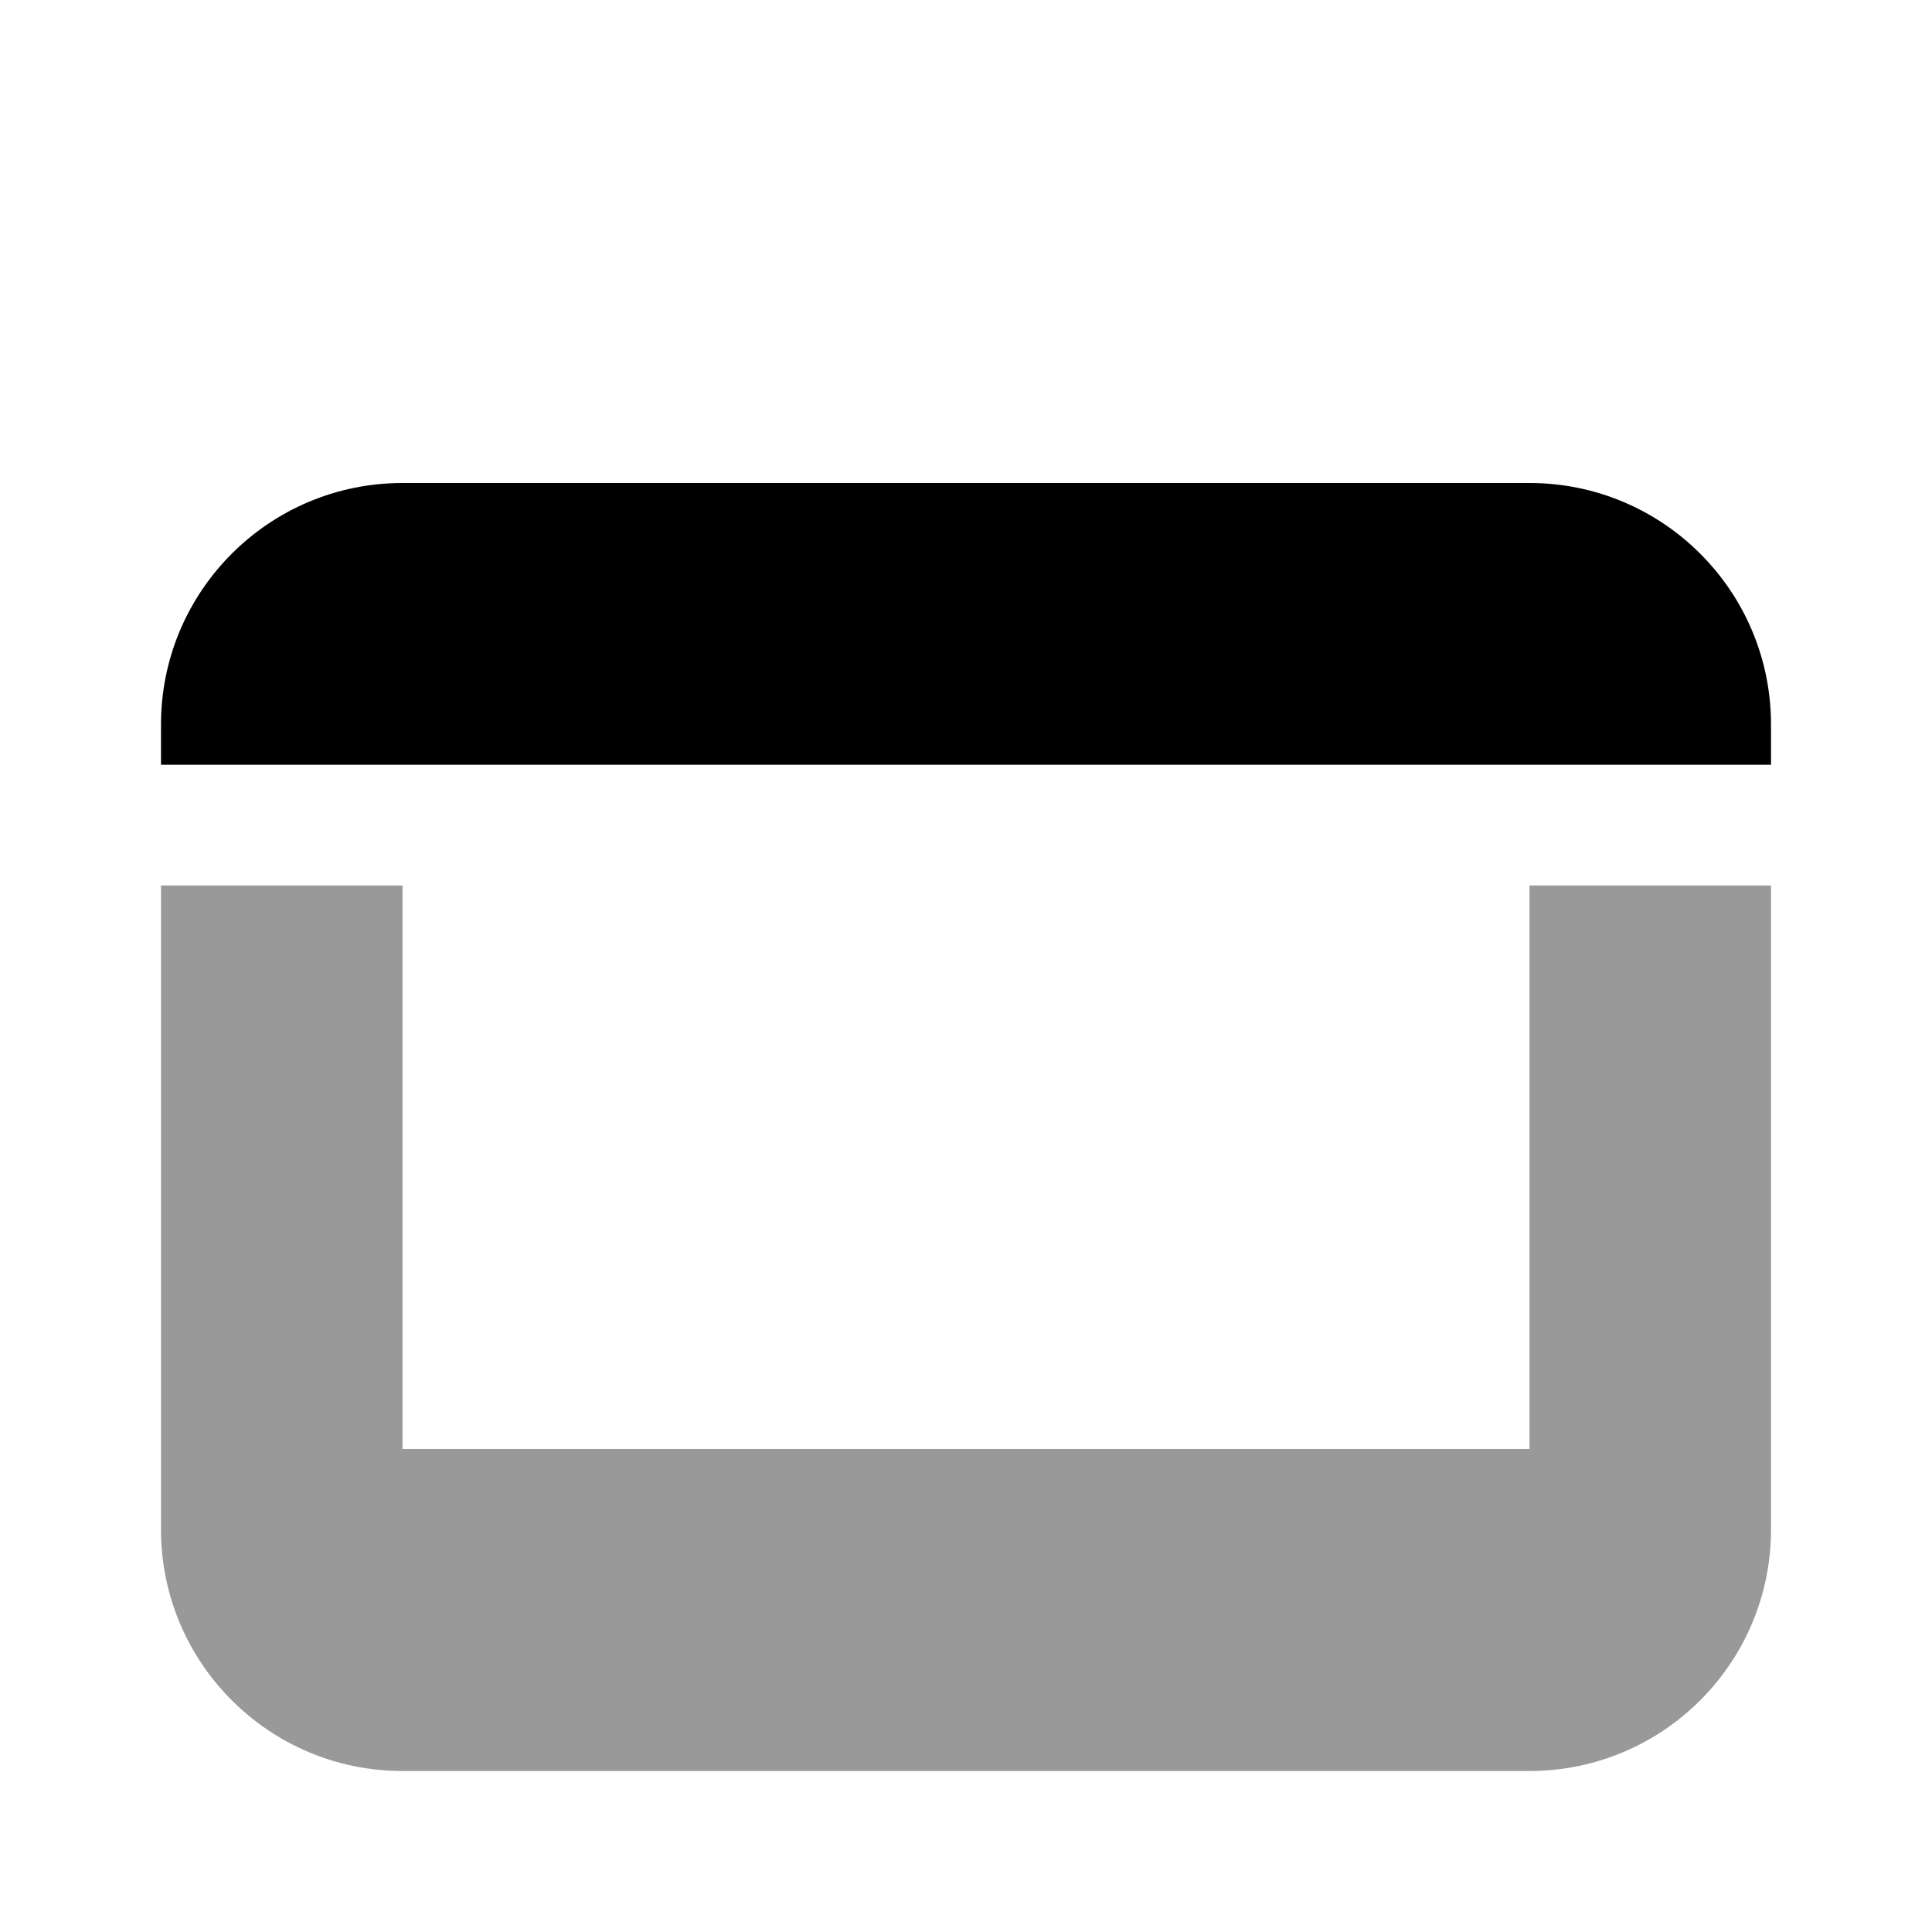
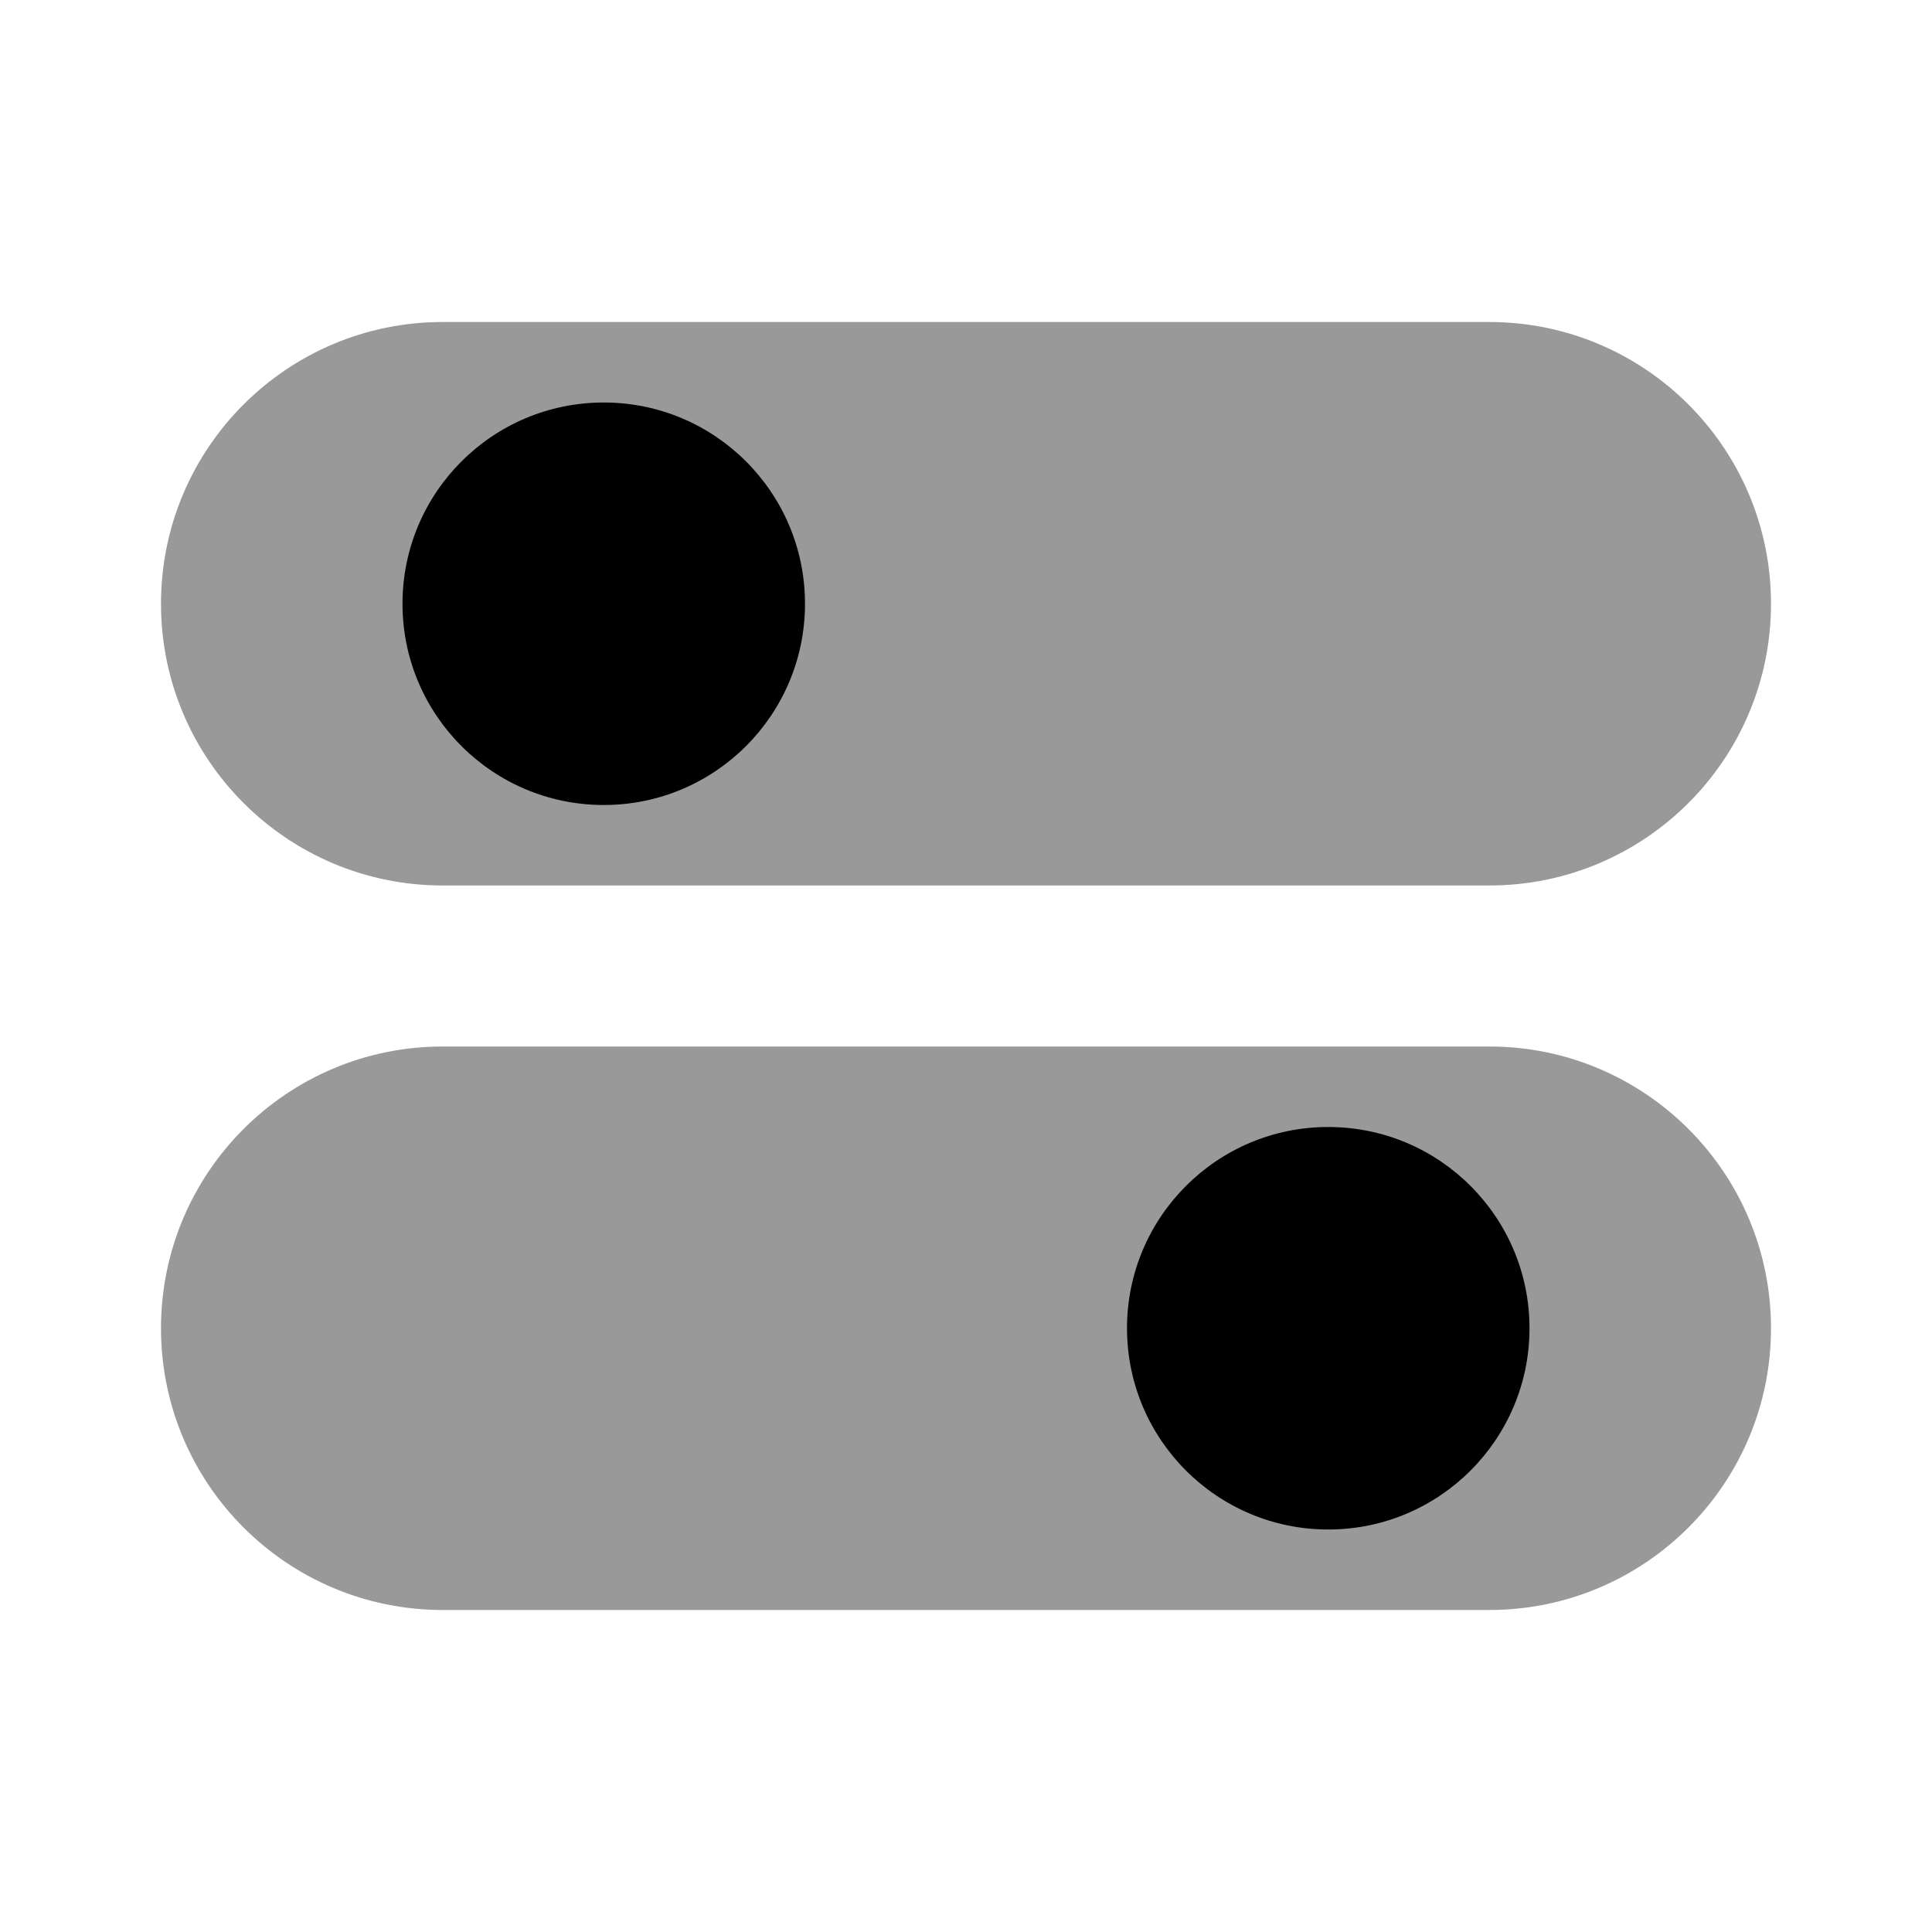
<svg viewBox="0 0 24 24" width="24" height="24" fill="currentColor" aria-hidden="true">
-   <path d="M 2 11 H 5 V 18 H 19 V 11 H 22 V 19 A 3 3 0 0 1 19 22 H 5 A 3 3 0 0 1 2 19 Z" fill-opacity=".4" />
-   <path d="M 2 9 A 3 3 0 0 1 5 6 H 19 A 3 3 0 0 1 22 9 V 9.5 H 2 Z" />
+   <path d="M 5.5 4 H 18.5 A 3.5 3.5 0 0 1 18.5 11 H 5.5 A 3.5 3.5 0 0 1 5.5 4 Z M 5.5 13 H 18.5 A 3.5 3.5 0 0 1 18.5 20 H 5.5 A 3.5 3.5 0 0 1 5.5 13 Z" fill-opacity=".4" />
+   <path d="M 5 7.5 A 2.5 2.5 0 1 0 10 7.5 A 2.5 2.5 0 1 0 5 7.5 Z M 14 16.5 A 2.5 2.5 0 1 0 19 16.5 A 2.5 2.5 0 1 0 14 16.5 Z" />
</svg>
